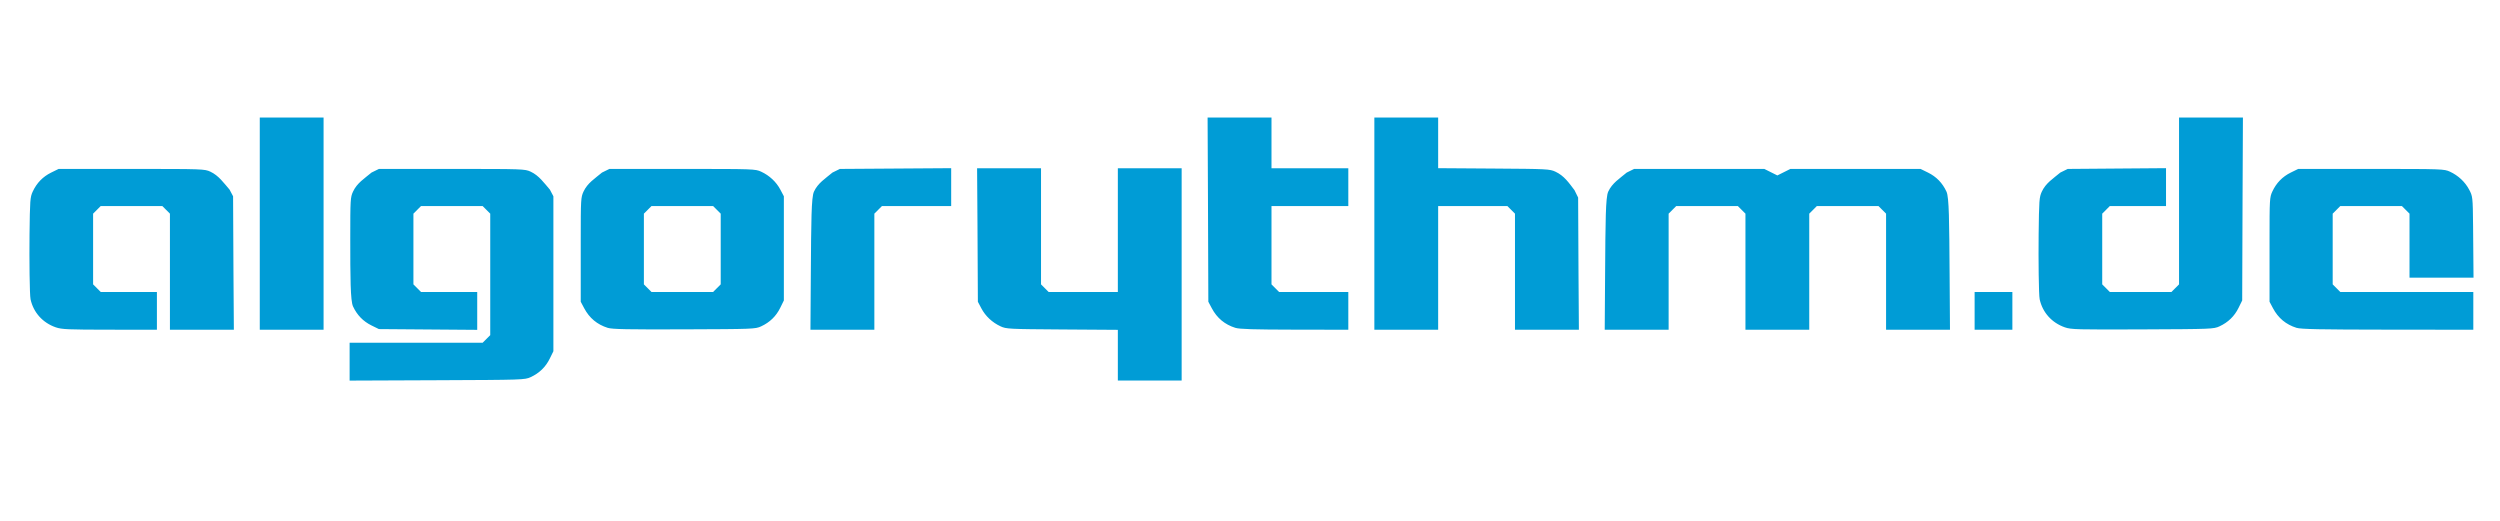
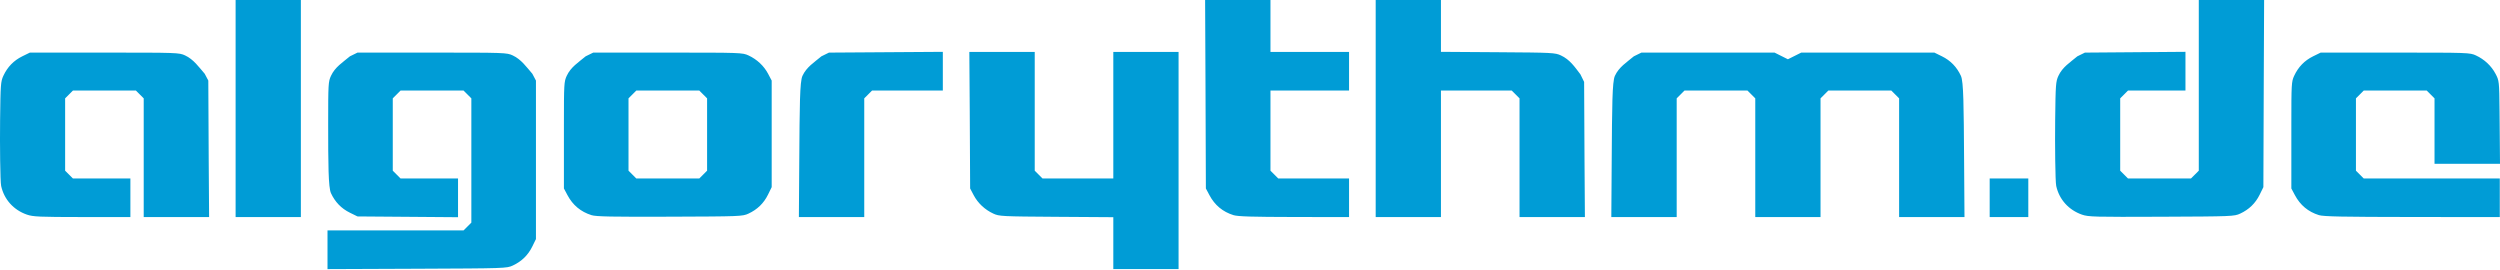
- <svg xmlns="http://www.w3.org/2000/svg" version="1.1" width="1920" height="400" id="logo">
+ <svg xmlns="http://www.w3.org/2000/svg" version="1.1" width="1877.063" height="202.054" id="logo">
  <defs id="defs3024" />
-   <path d="m 268.505,277.767 0,-14.527 51.077,0 51.077,0 2.923,-2.923 2.923,-2.923 0,-38.654 0,-54.654 -2.923,-2.923 -2.923,-2.923 -23.654,0 -23.654,0 -2.923,2.923 -2.923,2.923 0,19.154 0,35.154 2.923,2.923 2.923,2.923 21.577,0 21.577,0 0,14.545 0,14.545 -37.75,-0.295 -37.75,-0.295 -5.682,-2.79 c -6.437,-3.161 -11.134,-8.006 -14.213,-14.659 -2,-4.322 -2.106,-22.131 -2.106,-52.051 0,-29.919 0.106,-31.728 2.106,-36.051 3.078,-6.653 8.73,-10.037 14.213,-14.659 l 5.682,-2.79 56,0 c 54.829,0 56.095,0.044 60.551,2.106 6.384,2.954 10.349,8.725 14.763,13.804 l 2.686,5.09 0,67.5 0,51.5 -2.79,5.682 c -3.161,6.437 -8.006,11.134 -14.659,14.213 -4.464,2.066 -5.832,2.111 -71.801,2.383 l -67.25,0.277 z m 590,-4.987 0,-19.46 -42.75,-0.29 c -41.031,-0.279 -42.933,-0.375 -47.301,-2.396 -6.384,-2.954 -11.623,-7.853 -14.763,-13.804 l -2.686,-5.09 -0.299,-59.25 -0.299,-43.25 24.549,0 24.549,0 0,36.577 0,52.577 2.923,2.923 2.923,2.923 26.577,0 26.577,0 0,-55.5 0,-39.5 24.5,0 24.5,0 0,89.5 0,73.5 -24.5,0 -24.5,0 z M 42.838,251.389 C 32.812,247.924 25.695,240.015 23.468,229.862 22.735,226.519 22.459,198.844 22.675,180.24 c 0.307,-26.476 0.48,-28.823 2.436,-33.051 3.078,-6.653 7.776,-11.498 14.213,-14.659 l 5.682,-2.79 56,0 c 54.829,0 56.095,0.044 60.551,2.106 6.384,2.954 10.349,8.725 14.763,13.804 l 2.686,5.09 0.299,59.25 0.299,43.25 -24.549,0 -24.549,0 0,-36.577 0,-52.577 -2.923,-2.923 -2.923,-2.923 -23.654,0 -23.654,0 -2.923,2.923 -2.923,2.923 0,19.154 0,35.154 2.923,2.923 2.923,2.923 21.577,0 21.577,0 0,14.5 0,14.5 -36.25,-0.033 c -32.15,-0.029 -36.834,-0.235 -41.418,-1.818 z m 156.668,-87.649 0,-73.5 24.5,0 24.5,0 0,73.5 0,89.5 -24.5,0 -24.5,0 z m 267.224,88.048 c -8.121,-2.568 -14.067,-7.52 -18.067,-15.048 l -2.657,-5 0,-48 c 0,-30.428 0.103,-32.224 2.106,-36.551 3.078,-6.653 8.73,-10.037 14.213,-14.659 l 5.682,-2.79 56,0 c 54.829,0 56.095,0.044 60.551,2.106 6.384,2.954 11.623,7.853 14.763,13.804 l 2.686,5.09 0,32 0,48 -2.79,5.682 c -3.161,6.437 -8.006,11.134 -14.659,14.213 -4.433,2.051 -5.965,2.111 -59.051,2.305 -43.458,0.159 -55.366,-0.074 -58.776,-1.152 z m 83.853,-30.471 2.923,-2.923 0,-35.154 0,-19.154 -2.923,-2.923 -2.923,-2.923 -23.654,0 -23.654,0 -2.923,2.923 -2.923,2.923 0,19.154 0,35.154 2.923,2.923 2.923,2.923 23.654,0 23.654,0 z M 622.715,210.49 c 0.279,-41.031 0.375,-58.933 2.396,-63.301 3.078,-6.653 8.73,-10.037 14.213,-14.659 l 5.682,-2.79 42.75,-0.29 42.75,-0.29 0,14.54 0,14.54 -26.577,0 -26.577,0 -2.923,2.923 -2.923,2.923 0,52.577 0,36.577 -24.54,0 -24.54,0 z m 326.014,41.281 c -8.094,-2.528 -14.061,-7.492 -18.067,-15.031 l -2.657,-5 -0.286,-78.75 -0.286,-62.75 24.536,0 24.536,0 0,19.5 0,19.5 29.5,0 29.5,0 0,14.5 0,14.5 -29.5,0 -29.5,0 0,22.077 0,38.077 2.923,2.923 2.923,2.923 26.577,0 26.577,0 0,14.5 0,14.5 -41.25,-0.067 c -31.45,-0.051 -42.266,-0.384 -45.526,-1.402 z m 106.776,-88.031 0,-73.5 24.5,0 24.5,0 0,19.46 0,19.46 42.75,0.29 c 41.031,0.279 42.933,0.375 47.301,2.396 6.653,3.078 10.328,8.497 14.659,14.213 l 2.79,5.682 0.29,58.75 0.29,42.75 -24.54,0 -24.541,0 0,-36.577 0,-52.577 -2.923,-2.923 -2.923,-2.923 -26.577,0 -26.577,0 0,55.5 0,39.5 -24.5,0 -24.5,0 z m 177.209,46.75 c 0.279,-41.031 0.375,-58.933 2.396,-63.301 3.078,-6.653 8.73,-10.037 14.213,-14.659 l 5.682,-2.79 50,0 50,0 5,2.5 5,2.5 4.998,-2.5 4.998,-2.5 50.002,0 50.002,0 5.682,2.79 c 6.437,3.161 11.134,8.006 14.213,14.659 2.021,4.368 2.117,22.27 2.396,63.301 l 0.29,42.75 -24.54,0 -24.541,0 0,-36.577 0,-52.577 -2.923,-2.923 -2.923,-2.923 -23.654,0 -23.654,0 -2.923,2.923 -2.923,2.923 0,52.577 0,36.577 -24.5,0 -24.5,0 0,-36.577 0,-52.577 -2.923,-2.923 -2.923,-2.923 -23.654,0 -23.654,0 -2.923,2.923 -2.923,2.923 0,52.577 0,36.577 -24.541,0 -24.54,0 z m 283.791,28.25 0,-14.5 14.5,0 14.5,0 0,14.5 0,14.5 -14.5,0 -14.5,0 z m 69.332,12.666 c -10.046,-3.505 -17.145,-11.4 -19.37,-21.544 -0.733,-3.344 -1.009,-31.018 -0.793,-49.622 0.307,-26.476 0.48,-28.823 2.436,-33.051 3.078,-6.653 8.73,-10.037 14.213,-14.659 l 5.682,-2.79 37.75,-0.295 37.75,-0.295 0,14.545 0,14.545 -21.577,0 -21.577,0 -2.923,2.923 -2.923,2.923 0,19.154 0,35.154 2.923,2.923 2.923,2.923 23.654,0 23.654,0 2.923,-2.923 2.923,-2.923 0,-72.077 0,-56.077 24.529,0 24.529,0 -0.279,62.25 -0.279,78.25 -2.79,5.682 c -3.161,6.437 -8.006,11.134 -14.659,14.213 -4.429,2.05 -6.003,2.112 -59.051,2.34 -50.296,0.216 -54.899,0.095 -59.667,-1.568 z m 177.891,0.365 c -8.094,-2.528 -14.061,-7.492 -18.067,-15.031 l -2.657,-5 0,-48 c 0,-30.428 0.103,-32.224 2.106,-36.551 3.078,-6.653 7.776,-11.498 14.213,-14.659 l 5.682,-2.79 56,0 c 54.829,0 56.095,0.044 60.551,2.106 6.387,2.955 11.625,7.855 14.758,13.804 2.649,5.031 2.82,5.359 3.016,28.34 l 0.336,39.25 -24.581,0 -24.581,0 0,-32.577 0,-16.577 -2.923,-2.923 -2.923,-2.923 -23.654,0 -23.654,0 -2.923,2.923 -2.923,2.923 0,19.154 0,35.154 2.923,2.923 2.923,2.923 51.077,0 51.077,0 0,14.5 0,14.5 -65.75,-0.067 c -51.891,-0.053 -66.651,-0.348 -70.026,-1.402 z" id="path3033" style="fill:#009cd6;fill-opacity:1;stroke:none" />
+   <path d="m 245.902,187.527 0,-14.527 51.077,0 51.077,0 2.923,-2.923 2.923,-2.923 0,-38.654 0,-54.654 -2.923,-2.923 L 348.056,68 l -23.654,0 -23.654,0 -2.923,2.923 -2.923,2.923 0,19.154 0,35.154 2.923,2.923 2.923,2.923 21.577,0 21.577,0 0,14.545 0,14.545 -37.75,-0.295 -37.75,-0.295 -5.682,-2.79 c -6.437,-3.161 -11.134,-8.006 -14.213,-14.659 -2,-4.322 -2.106,-22.131 -2.106,-52.051 0,-29.919 0.106,-31.728 2.106,-36.051 3.078,-6.653 8.73,-10.037 14.213,-14.659 l 5.682,-2.79 56,0 c 54.829,0 56.095,0.044 60.551,2.106 6.384,2.954 10.349,8.725 14.763,13.804 l 2.686,5.09 0,67.5 0,51.5 -2.79,5.682 c -3.161,6.437 -8.006,11.134 -14.659,14.213 -4.464,2.066 -5.832,2.111 -71.801,2.383 l -67.25,0.277 z m 590,-4.987 0,-19.46 -42.75,-0.29 c -41.031,-0.279 -42.933,-0.375 -47.301,-2.396 -6.384,-2.954 -11.623,-7.853 -14.763,-13.804 L 728.402,141.5 728.103,82.25 727.803,39 l 24.549,0 24.549,0 0,36.577 0,52.577 2.923,2.923 2.923,2.923 26.577,0 26.577,0 0,-55.5 0,-39.5 24.5,0 24.5,0 0,89.5 0,73.5 -24.5,0 -24.5,0 z M 20.234,161.149 C 10.208,157.684 3.091,149.775 0.865,139.622 0.131,136.279 -0.144,108.604 0.071,90 0.378,63.524 0.551,61.177 2.507,56.949 5.586,50.296 10.283,45.451 16.72,42.29 L 22.402,39.5 l 56,0 c 54.829,0 56.095,0.044 60.551,2.106 6.384,2.954 10.349,8.725 14.763,13.804 l 2.686,5.09 0.299,59.25 0.299,43.25 -24.549,0 -24.549,0 0,-36.577 0,-52.577 -2.923,-2.923 L 102.056,68 l -23.654,0 -23.654,0 -2.923,2.923 -2.923,2.923 0,19.154 0,35.154 2.923,2.923 2.923,2.923 21.577,0 21.577,0 0,14.5 0,14.5 -36.25,-0.033 C 29.502,162.938 24.817,162.733 20.234,161.149 z M 176.902,73.5 l 0,-73.5 24.5,0 24.5,0 0,73.5 0,89.5 -24.5,0 -24.5,0 z m 267.224,88.048 C 436.004,158.98 430.058,154.027 426.059,146.5 l -2.657,-5 0,-48 c 0,-30.428 0.103,-32.224 2.106,-36.551 3.078,-6.653 8.73,-10.037 14.213,-14.659 l 5.682,-2.79 56,0 c 54.829,0 56.095,0.044 60.551,2.106 6.384,2.954 11.623,7.853 14.763,13.804 l 2.686,5.09 0,32 0,48 -2.79,5.682 c -3.161,6.437 -8.006,11.134 -14.659,14.213 -4.433,2.051 -5.965,2.111 -59.051,2.305 -43.458,0.159 -55.366,-0.074 -58.776,-1.152 z m 83.853,-30.471 2.923,-2.923 0,-35.154 0,-19.154 -2.923,-2.923 L 525.056,68 l -23.654,0 -23.654,0 -2.923,2.923 -2.923,2.923 0,19.154 0,35.154 2.923,2.923 2.923,2.923 23.654,0 23.654,0 z M 600.111,120.25 c 0.279,-41.031 0.375,-58.933 2.396,-63.301 3.078,-6.653 8.73,-10.037 14.213,-14.659 l 5.682,-2.79 42.75,-0.29 42.75,-0.29 0,14.54 0,14.54 -26.577,0 -26.577,0 -2.923,2.923 -2.923,2.923 0,52.577 0,36.577 -24.54,0 -24.54,0 z m 326.014,41.281 c -8.094,-2.528 -14.061,-7.492 -18.067,-15.031 l -2.657,-5 -0.286,-78.75 -0.286,-62.75 24.536,0 24.536,0 0,19.5 0,19.5 29.5,0 29.5,0 0,14.5 0,14.5 -29.5,0 -29.5,0 0,22.077 0,38.077 2.923,2.923 2.923,2.923 26.577,0 26.577,0 0,14.5 0,14.5 -41.25,-0.067 c -31.45,-0.051 -42.266,-0.384 -45.526,-1.402 z M 1032.902,73.5 l 0,-73.5 24.5,0 24.5,0 0,19.46 0,19.46 42.75,0.29 c 41.031,0.279 42.933,0.375 47.301,2.396 6.653,3.078 10.328,8.497 14.659,14.213 l 2.79,5.682 0.29,58.75 0.29,42.75 -24.54,0 -24.541,0 0,-36.577 0,-52.577 -2.923,-2.923 -2.923,-2.923 -26.577,0 -26.577,0 0,55.5 0,39.5 -24.5,0 -24.5,0 z m 177.209,46.75 c 0.279,-41.031 0.375,-58.933 2.396,-63.301 3.078,-6.653 8.73,-10.037 14.213,-14.659 l 5.682,-2.79 50,0 50,0 5,2.5 5,2.5 4.998,-2.5 4.998,-2.5 50.002,0 50.002,0 5.682,2.79 c 6.437,3.161 11.134,8.006 14.213,14.659 2.021,4.368 2.117,22.27 2.396,63.301 l 0.29,42.75 -24.54,0 -24.541,0 0,-36.577 0,-52.577 -2.923,-2.923 -2.923,-2.923 -23.654,0 -23.654,0 -2.923,2.923 -2.923,2.923 0,52.577 0,36.577 -24.5,0 -24.5,0 0,-36.577 0,-52.577 -2.923,-2.923 -2.923,-2.923 -23.654,0 -23.654,0 -2.923,2.923 -2.923,2.923 0,52.577 0,36.577 -24.541,0 -24.54,0 z m 283.791,28.25 0,-14.5 14.5,0 14.5,0 0,14.5 0,14.5 -14.5,0 -14.5,0 z m 69.332,12.666 c -10.046,-3.505 -17.145,-11.4 -19.37,-21.544 -0.733,-3.344 -1.009,-31.018 -0.793,-49.622 0.307,-26.476 0.48,-28.823 2.436,-33.051 3.078,-6.653 8.73,-10.037 14.213,-14.659 l 5.682,-2.79 37.75,-0.295 37.75,-0.295 0,14.545 0,14.545 -21.577,0 -21.577,0 -2.923,2.923 -2.923,2.923 0,19.154 0,35.154 2.923,2.923 2.923,2.923 23.654,0 23.654,0 2.923,-2.923 2.923,-2.923 0,-72.077 0,-56.077 24.529,0 24.529,0 -0.279,62.25 -0.279,78.25 -2.79,5.682 c -3.161,6.437 -8.006,11.134 -14.659,14.213 -4.429,2.05 -6.003,2.112 -59.051,2.34 -50.296,0.216 -54.899,0.095 -59.667,-1.568 z m 177.891,0.365 c -8.094,-2.528 -14.061,-7.492 -18.067,-15.031 l -2.657,-5 0,-48 c 0,-30.428 0.103,-32.224 2.106,-36.551 3.078,-6.653 7.776,-11.498 14.213,-14.659 l 5.682,-2.79 56,0 c 54.829,0 56.095,0.044 60.551,2.106 6.387,2.955 11.625,7.855 14.758,13.804 2.649,5.031 2.82,5.359 3.016,28.34 l 0.336,39.25 -24.581,0 -24.581,0 0,-32.577 0,-16.577 -2.923,-2.923 -2.923,-2.923 -23.654,0 -23.654,0 -2.923,2.923 -2.923,2.923 0,19.154 0,35.154 2.923,2.923 2.923,2.923 51.077,0 51.077,0 0,14.5 0,14.5 -65.75,-0.067 c -51.891,-0.053 -66.651,-0.348 -70.026,-1.402 z" id="path3033" style="fill:#009cd6;fill-opacity:1;stroke:none" />
</svg>
